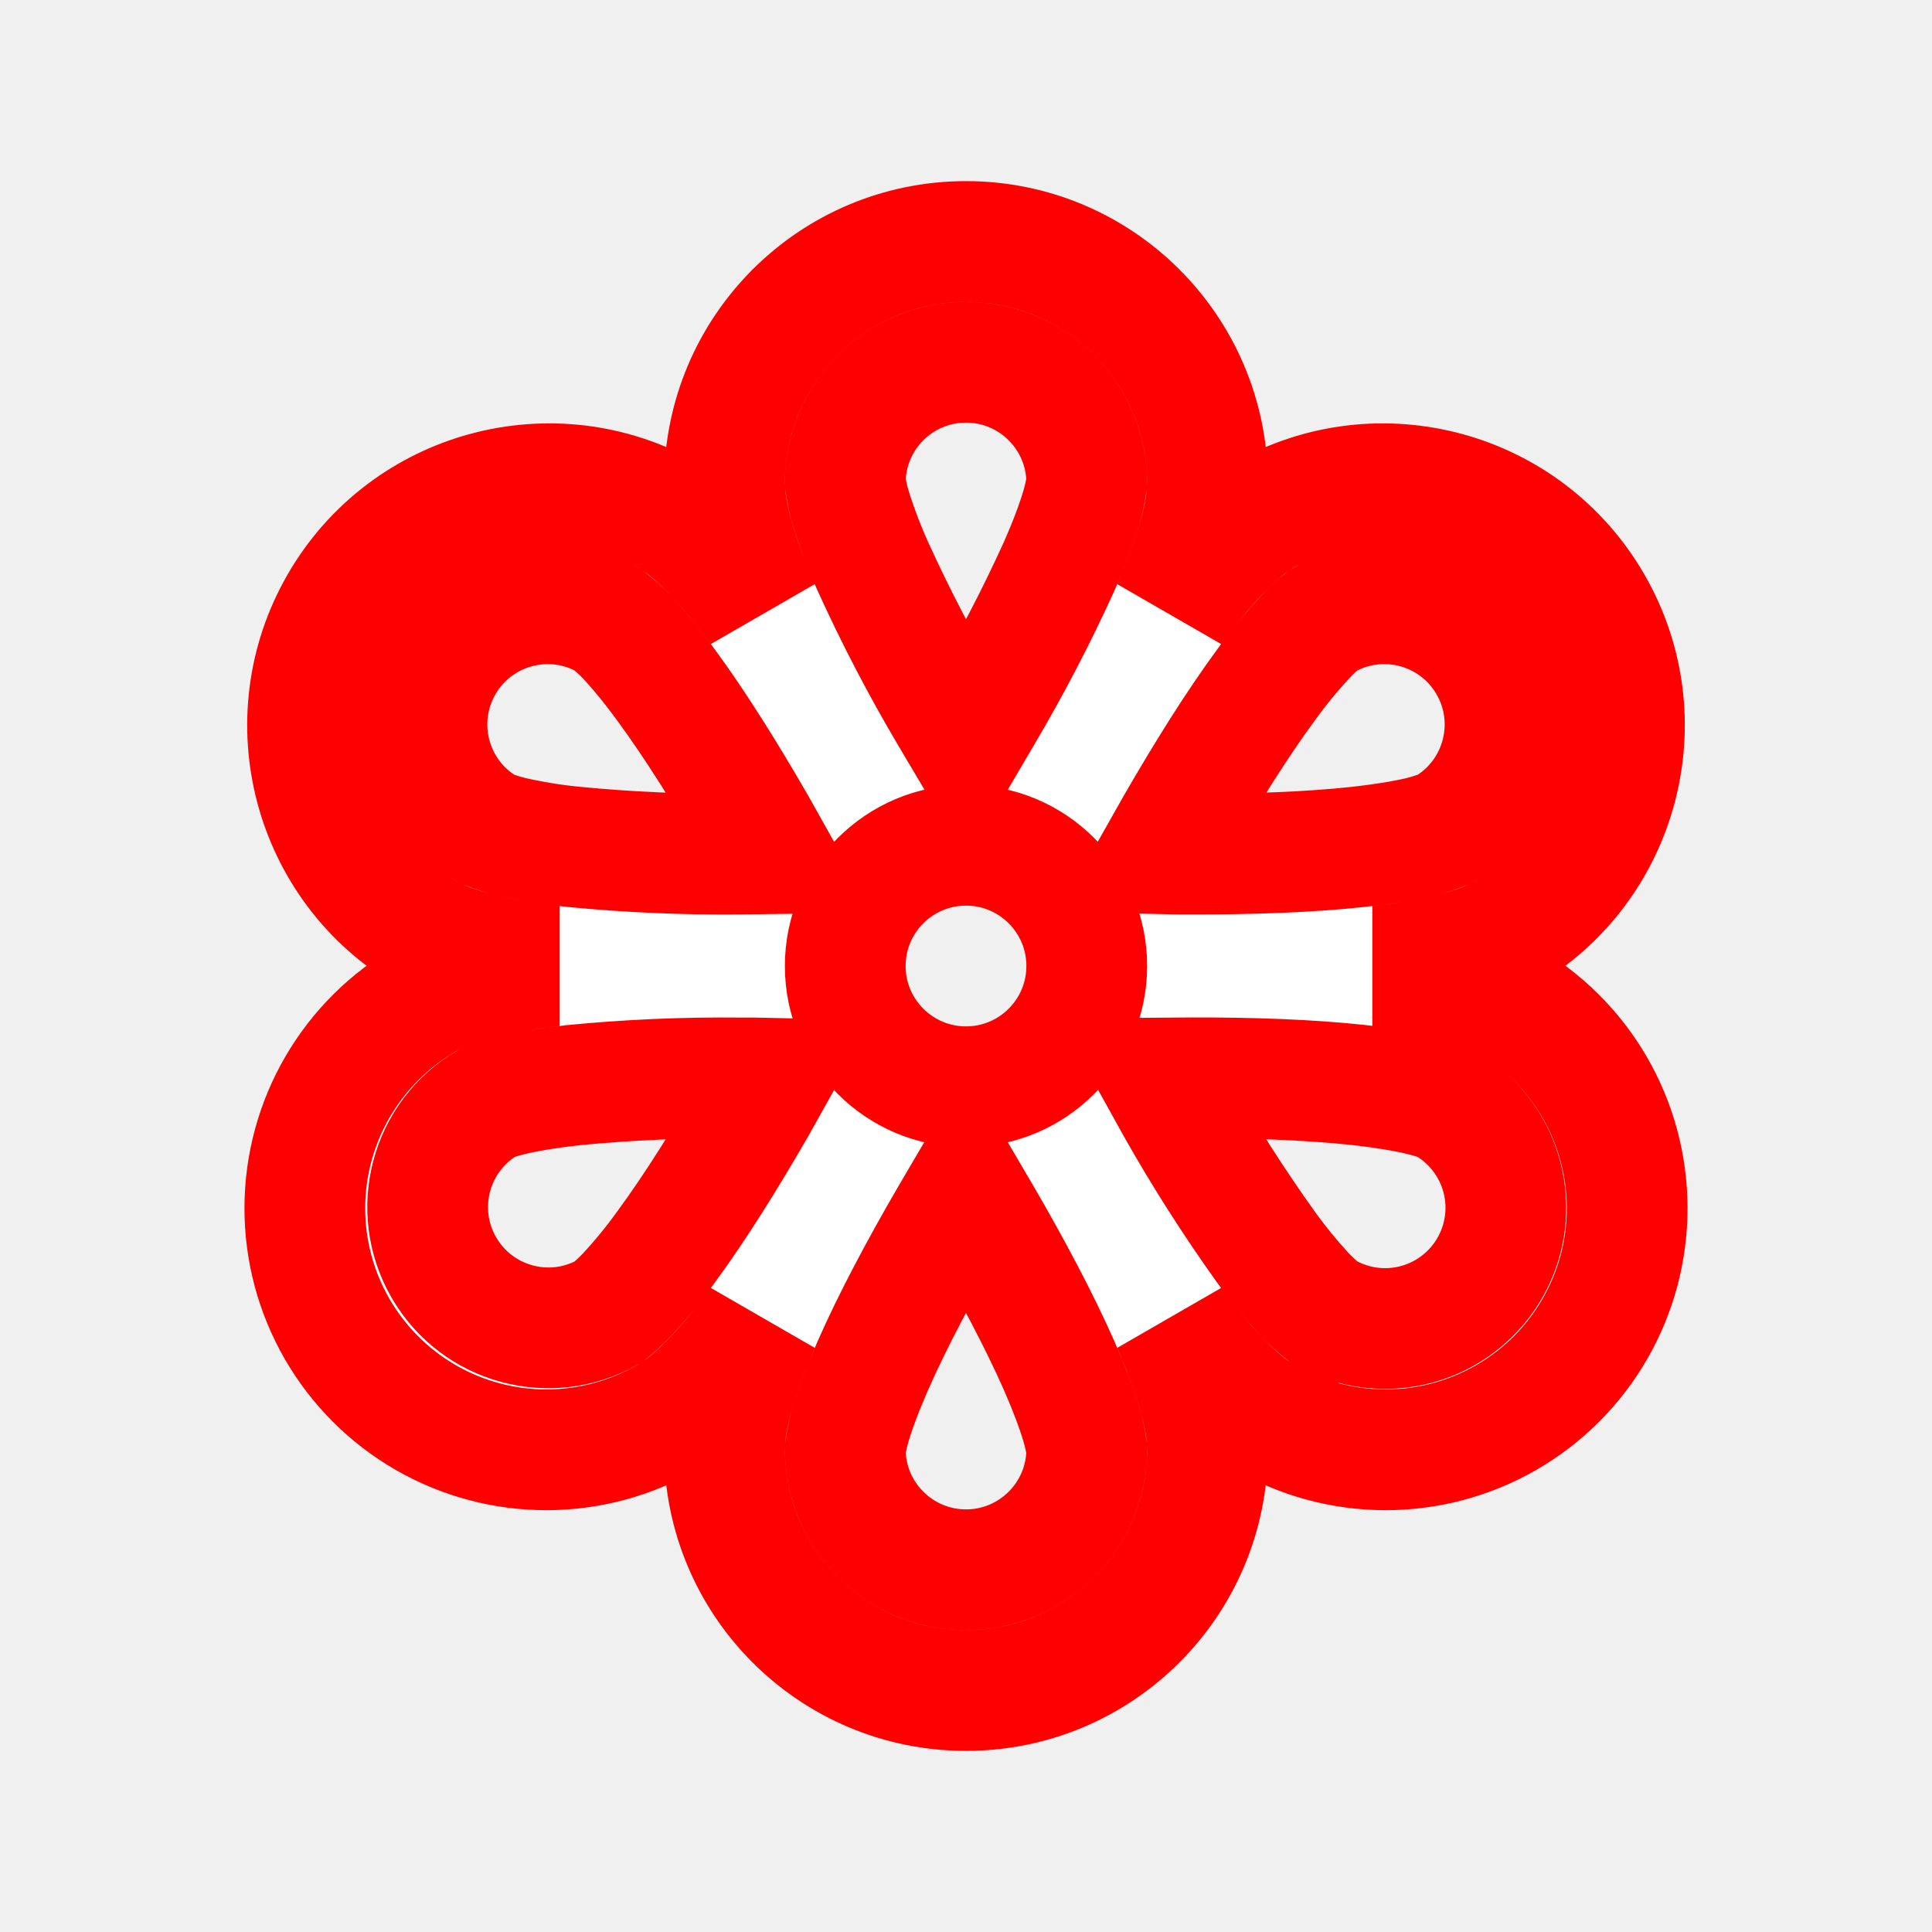
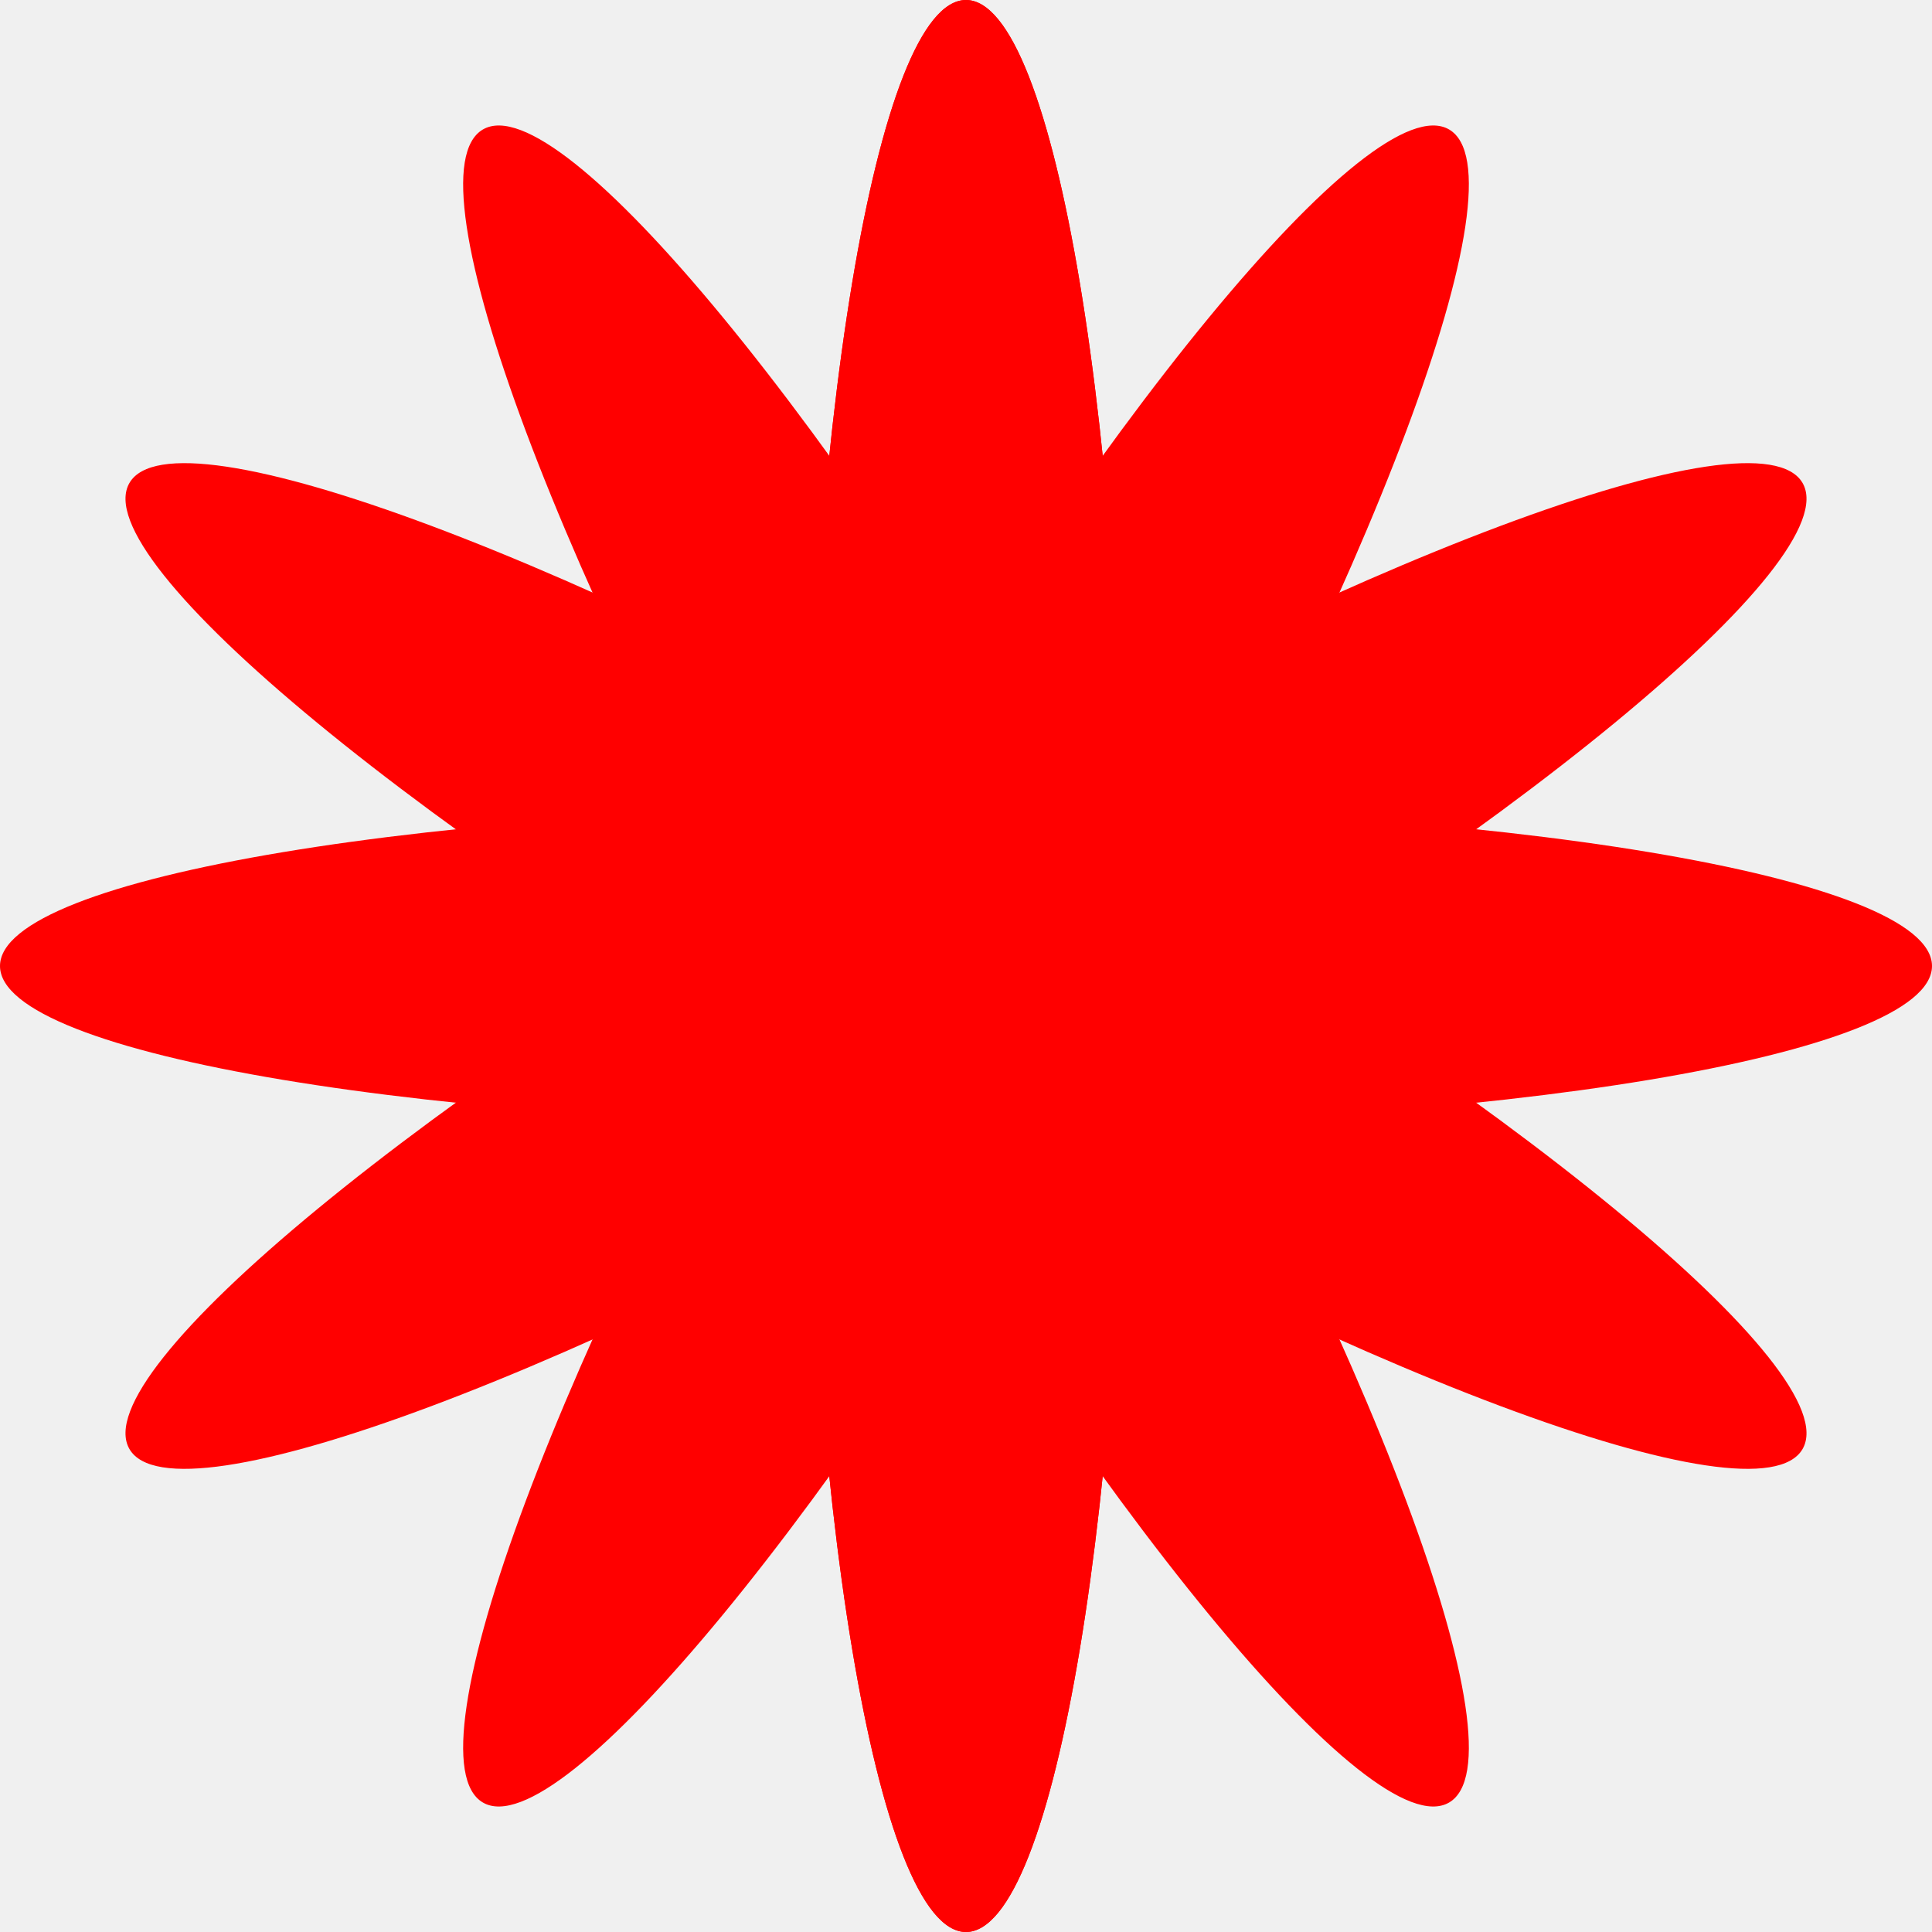
- <svg xmlns="http://www.w3.org/2000/svg" width="16" height="16" viewBox="0 0 16 16">
-   <path fill="white" stroke="red" d="M11.424 8c.437-.052.811-.136 1.04-.268a2 2 0 0 0-2-3.464c-.229.132-.489.414-.752.767C9.886 4.63 10 4.264 10 4a2 2 0 1 0-4 0c0 .264.114.63.288 1.035-.263-.353-.523-.635-.752-.767a2 2 0 0 0-2 3.464c.229.132.603.216 1.04.268-.437.052-.811.136-1.04.268a2 2 0 1 0 2 3.464c.229-.132.489-.414.752-.767C6.114 11.37 6 11.736 6 12a2 2 0 1 0 4 0c0-.264-.114-.63-.288-1.035.263.353.523.635.752.767a2 2 0 1 0 2-3.464c-.229-.132-.603-.216-1.04-.268zM9 4a1.468 1.468 0 0 1-.045.205c-.039.132-.1.295-.183.484a12.88 12.88 0 0 1-.637 1.223L8 6.142a21.73 21.73 0 0 1-.135-.23 12.88 12.88 0 0 1-.637-1.223 4.216 4.216 0 0 1-.183-.484A1.473 1.473 0 0 1 7 4a1 1 0 1 1 2 0zM3.67 5.5a1 1 0 0 1 1.366-.366 1.472 1.472 0 0 1 .156.142c.094.1.204.233.326.4.245.333.502.747.742 1.163l.13.232a21.86 21.86 0 0 1-.265.002 12.88 12.88 0 0 1-1.379-.06 4.214 4.214 0 0 1-.51-.083 1.47 1.47 0 0 1-.2-.064A1 1 0 0 1 3.67 5.5zm1.366 5.366a1 1 0 0 1-1-1.732c.001 0 .016-.008.047-.02.037-.013.087-.028.153-.044.134-.032.305-.06.51-.083a12.88 12.88 0 0 1 1.379-.06c.09 0 .178 0 .266.002a21.82 21.82 0 0 1-.131.232c-.24.416-.497.83-.742 1.163a4.1 4.1 0 0 1-.327.4 1.483 1.483 0 0 1-.155.142zM9 12a1 1 0 0 1-2 0 1.476 1.476 0 0 1 .045-.206c.039-.131.1-.294.183-.483.166-.378.396-.808.637-1.223L8 9.858l.135.23c.241.415.47.845.637 1.223.083.19.144.352.183.484A1.338 1.338 0 0 1 9 12zm3.33-6.5a1 1 0 0 1-.366 1.366 1.478 1.478 0 0 1-.2.064c-.134.032-.305.06-.51.083-.412.045-.898.061-1.379.06-.09 0-.178 0-.266-.002l.131-.232c.24-.416.497-.83.742-1.163a4.1 4.1 0 0 1 .327-.4c.046-.05.085-.086.114-.11.026-.022.04-.03.041-.032a1 1 0 0 1 1.366.366zm-1.366 5.366a1.494 1.494 0 0 1-.155-.141 4.225 4.225 0 0 1-.327-.4A12.88 12.88 0 0 1 9.74 9.16a22 22 0 0 1-.13-.232l.265-.002c.48-.001.967.015 1.379.06.205.023.376.051.51.083.066.016.116.031.153.044l.048.02a1 1 0 1 1-1 1.732zM8 9a1 1 0 1 1 0-2 1 1 0 0 1 0 2z" />
+ <svg xmlns="http://www.w3.org/2000/svg" xmlns:xlink="http://www.w3.org/1999/xlink" version="1.1" viewBox="0 0 30 30">
+   <ellipse id="a" cx="15" cy="15" rx="2.5" ry="15" fill="red" stroke-width="0" />
+   <use xlink:href="#a" />
+   <use transform="rotate(30,15,15)" xlink:href="#a" />
+   <use transform="rotate(60,15,15)" xlink:href="#a" />
+   <use transform="rotate(90,15,15)" xlink:href="#a" />
+   <use transform="rotate(120,15,15)" xlink:href="#a" />
+   <use transform="rotate(150,15,15)" xlink:href="#a" />
</svg>
